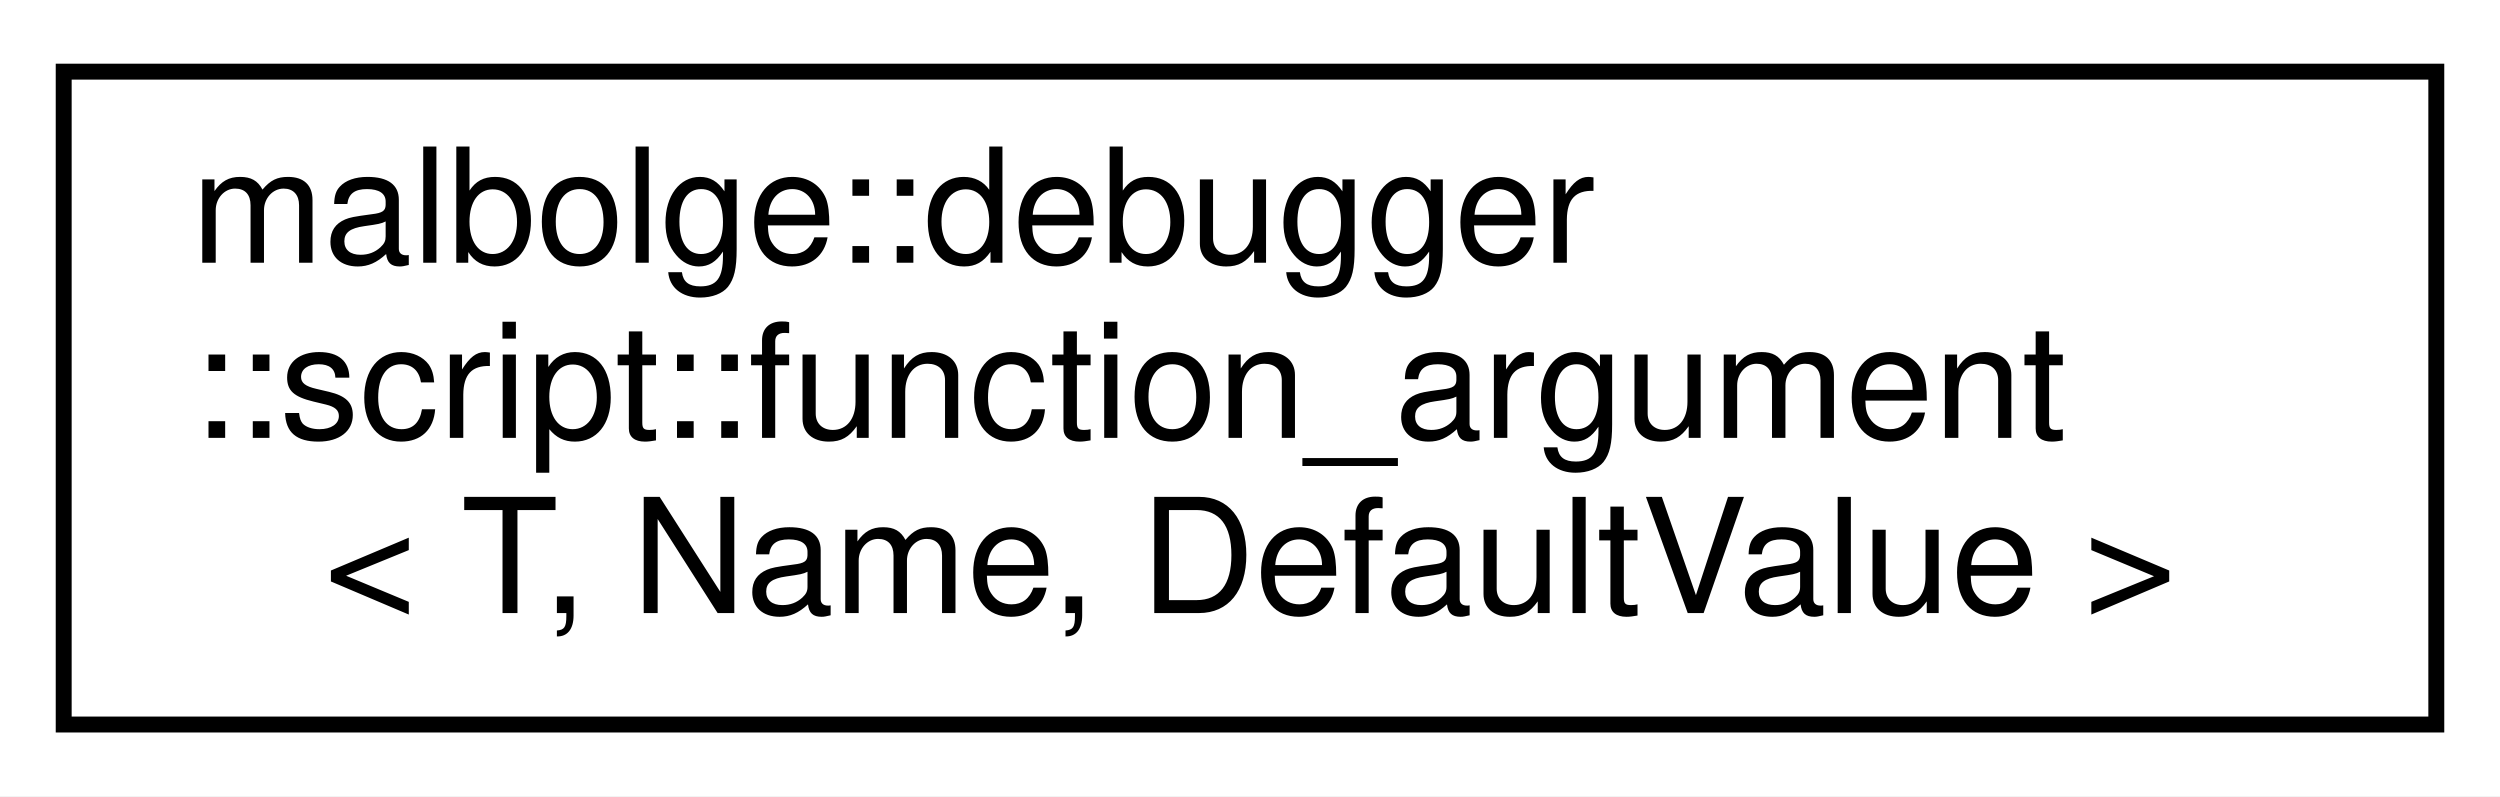
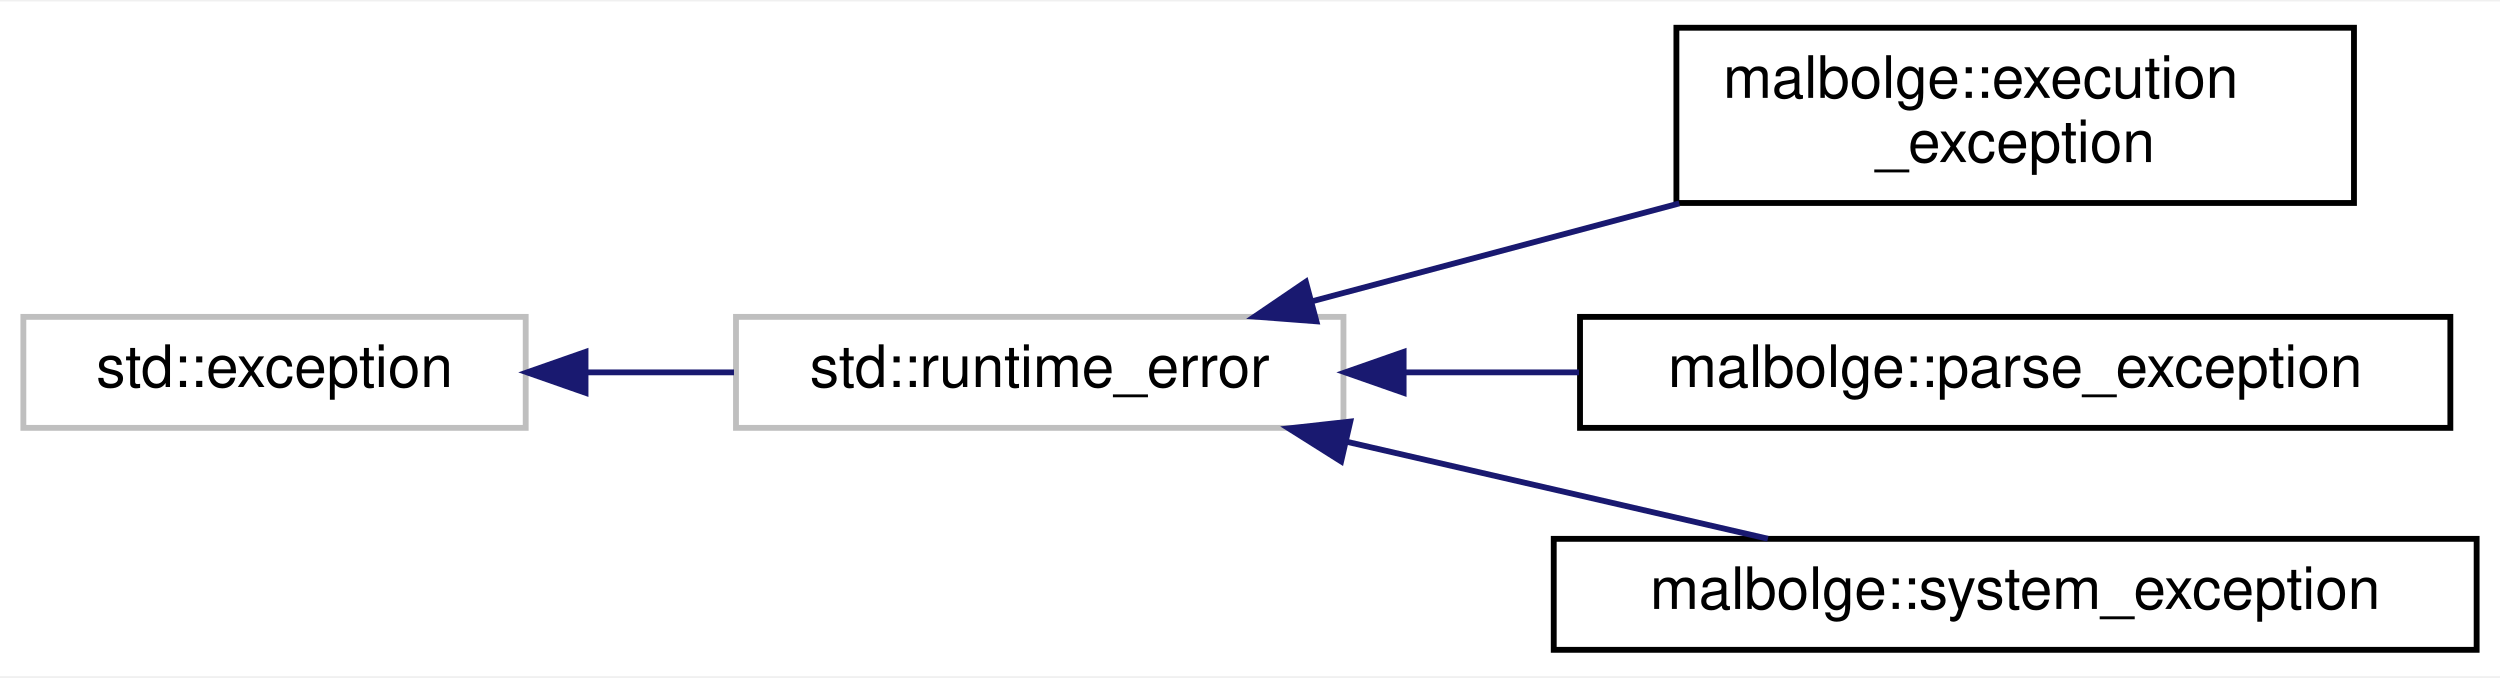
- <svg xmlns="http://www.w3.org/2000/svg" xmlns:xlink="http://www.w3.org/1999/xlink" width="157pt" height="50pt" viewBox="0.00 0.00 157.00 50.00">
-   <g id="graph0" class="graph" transform="scale(1 1) rotate(0) translate(4 46)">
-     <polygon fill="white" stroke="transparent" points="-4,4 -4,-46 153,-46 153,4 -4,4" />
+ <svg xmlns="http://www.w3.org/2000/svg" xmlns:xlink="http://www.w3.org/1999/xlink" width="428pt" height="116pt" viewBox="0.00 0.00 428.00 115.50">
+   <g id="graph0" class="graph" transform="scale(1 1) rotate(0) translate(4 111.5)">
+     <polygon fill="white" stroke="transparent" points="-4,4 -4,-111.5 424,-111.5 424,4 -4,4" />
    <g id="node1" class="node">
      <g id="a_node1">
-         <a xlink:href="classmalbolge_1_1debugger_1_1script_1_1function__argument.html" target="_top" xlink:title=" ">
-           <polygon fill="white" stroke="black" points="0,-0.5 0,-41.5 149,-41.5 149,-0.5 0,-0.5" />
-           <text text-anchor="start" x="8" y="-29.5" font-family="Helvetica,sans-Serif" font-size="10.00">malbolge::debugger</text>
-           <text text-anchor="start" x="8" y="-18.5" font-family="Helvetica,sans-Serif" font-size="10.00">::script::function_argument</text>
-           <text text-anchor="middle" x="74.5" y="-7.5" font-family="Helvetica,sans-Serif" font-size="10.00">&lt; T, Name, DefaultValue &gt;</text>
+         <a xlink:title="STL class.">
+           <polygon fill="white" stroke="#bfbfbf" points="0,-38.5 0,-57.5 86,-57.5 86,-38.5 0,-38.5" />
+           <text text-anchor="middle" x="43" y="-45.5" font-family="Helvetica,sans-Serif" font-size="10.00">std::exception</text>
        </a>
      </g>
    </g>
+     <g id="node2" class="node">
+       <g id="a_node2">
+         <a xlink:title="STL class.">
+           <polygon fill="white" stroke="#bfbfbf" points="122,-38.5 122,-57.5 226,-57.5 226,-38.5 122,-38.5" />
+           <text text-anchor="middle" x="174" y="-45.5" font-family="Helvetica,sans-Serif" font-size="10.00">std::runtime_error</text>
+         </a>
+       </g>
+     </g>
+     <g id="edge1" class="edge">
+       <path fill="none" stroke="midnightblue" d="M96.27,-48C104.65,-48 113.31,-48 121.66,-48" />
+       <polygon fill="midnightblue" stroke="midnightblue" points="96.24,-44.5 86.24,-48 96.24,-51.5 96.24,-44.5" />
+     </g>
+     <g id="node3" class="node">
+       <g id="a_node3">
+         <a xlink:href="classmalbolge_1_1execution__exception.html" target="_top" xlink:title=" ">
+           <polygon fill="white" stroke="black" points="283,-77 283,-107 399,-107 399,-77 283,-77" />
+           <text text-anchor="start" x="291" y="-95" font-family="Helvetica,sans-Serif" font-size="10.00">malbolge::execution</text>
+           <text text-anchor="middle" x="341" y="-84" font-family="Helvetica,sans-Serif" font-size="10.00">_exception</text>
+         </a>
+       </g>
+     </g>
+     <g id="edge2" class="edge">
+       <path fill="none" stroke="midnightblue" d="M220.63,-60.17C240.09,-65.36 262.99,-71.46 283.5,-76.93" />
+       <polygon fill="midnightblue" stroke="midnightblue" points="221.37,-56.74 210.8,-57.55 219.56,-63.51 221.37,-56.74" />
+     </g>
+     <g id="node4" class="node">
+       <g id="a_node4">
+         <a xlink:href="classmalbolge_1_1parse__exception.html" target="_top" xlink:title=" ">
+           <polygon fill="white" stroke="black" points="266.5,-38.5 266.5,-57.5 415.5,-57.5 415.5,-38.5 266.5,-38.5" />
+           <text text-anchor="middle" x="341" y="-45.5" font-family="Helvetica,sans-Serif" font-size="10.00">malbolge::parse_exception</text>
+         </a>
+       </g>
+     </g>
+     <g id="edge3" class="edge">
+       <path fill="none" stroke="midnightblue" d="M236.31,-48C246.09,-48 256.29,-48 266.32,-48" />
+       <polygon fill="midnightblue" stroke="midnightblue" points="236.3,-44.5 226.3,-48 236.3,-51.5 236.3,-44.5" />
+     </g>
+     <g id="node5" class="node">
+       <g id="a_node5">
+         <a xlink:href="classmalbolge_1_1system__exception.html" target="_top" xlink:title=" ">
+           <polygon fill="white" stroke="black" points="262,-0.5 262,-19.5 420,-19.5 420,-0.5 262,-0.5" />
+           <text text-anchor="middle" x="341" y="-7.5" font-family="Helvetica,sans-Serif" font-size="10.00">malbolge::system_exception</text>
+         </a>
+       </g>
+     </g>
+     <g id="edge4" class="edge">
+       <path fill="none" stroke="midnightblue" d="M226.65,-36.1C249.85,-30.76 276.84,-24.55 298.66,-19.52" />
+       <polygon fill="midnightblue" stroke="midnightblue" points="225.6,-32.76 216.64,-38.41 227.17,-39.58 225.6,-32.76" />
+     </g>
  </g>
</svg>
